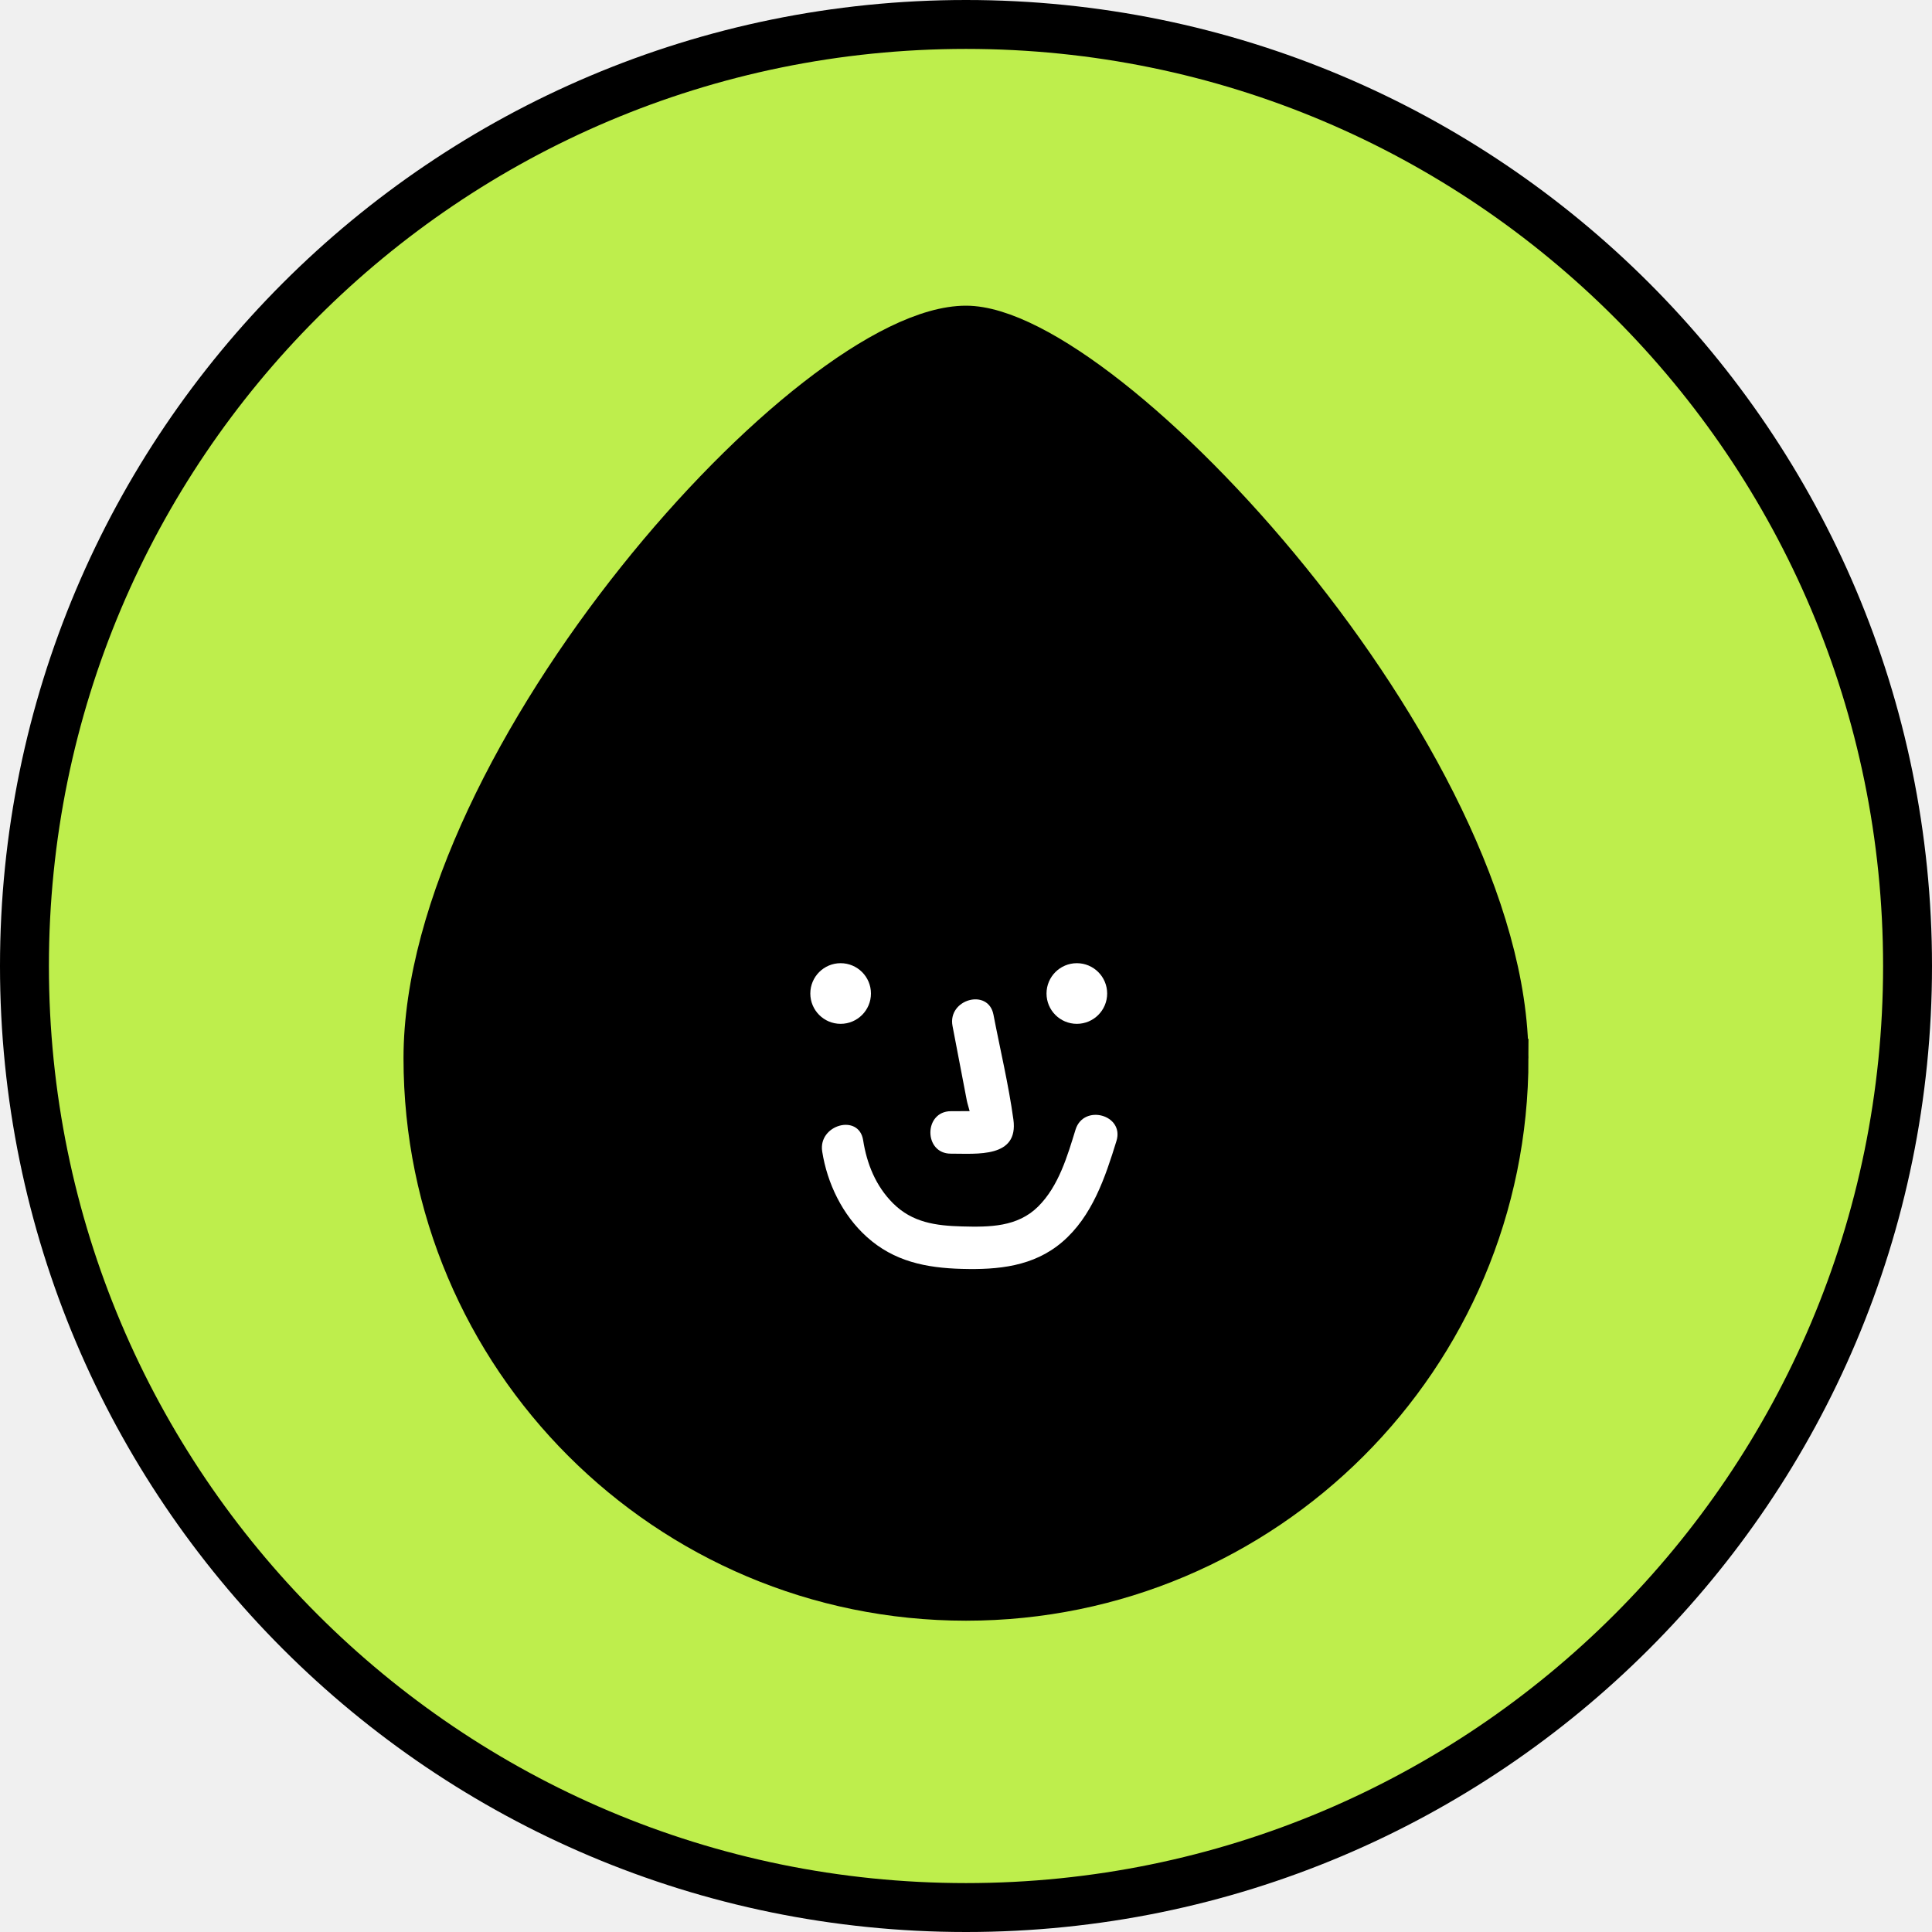
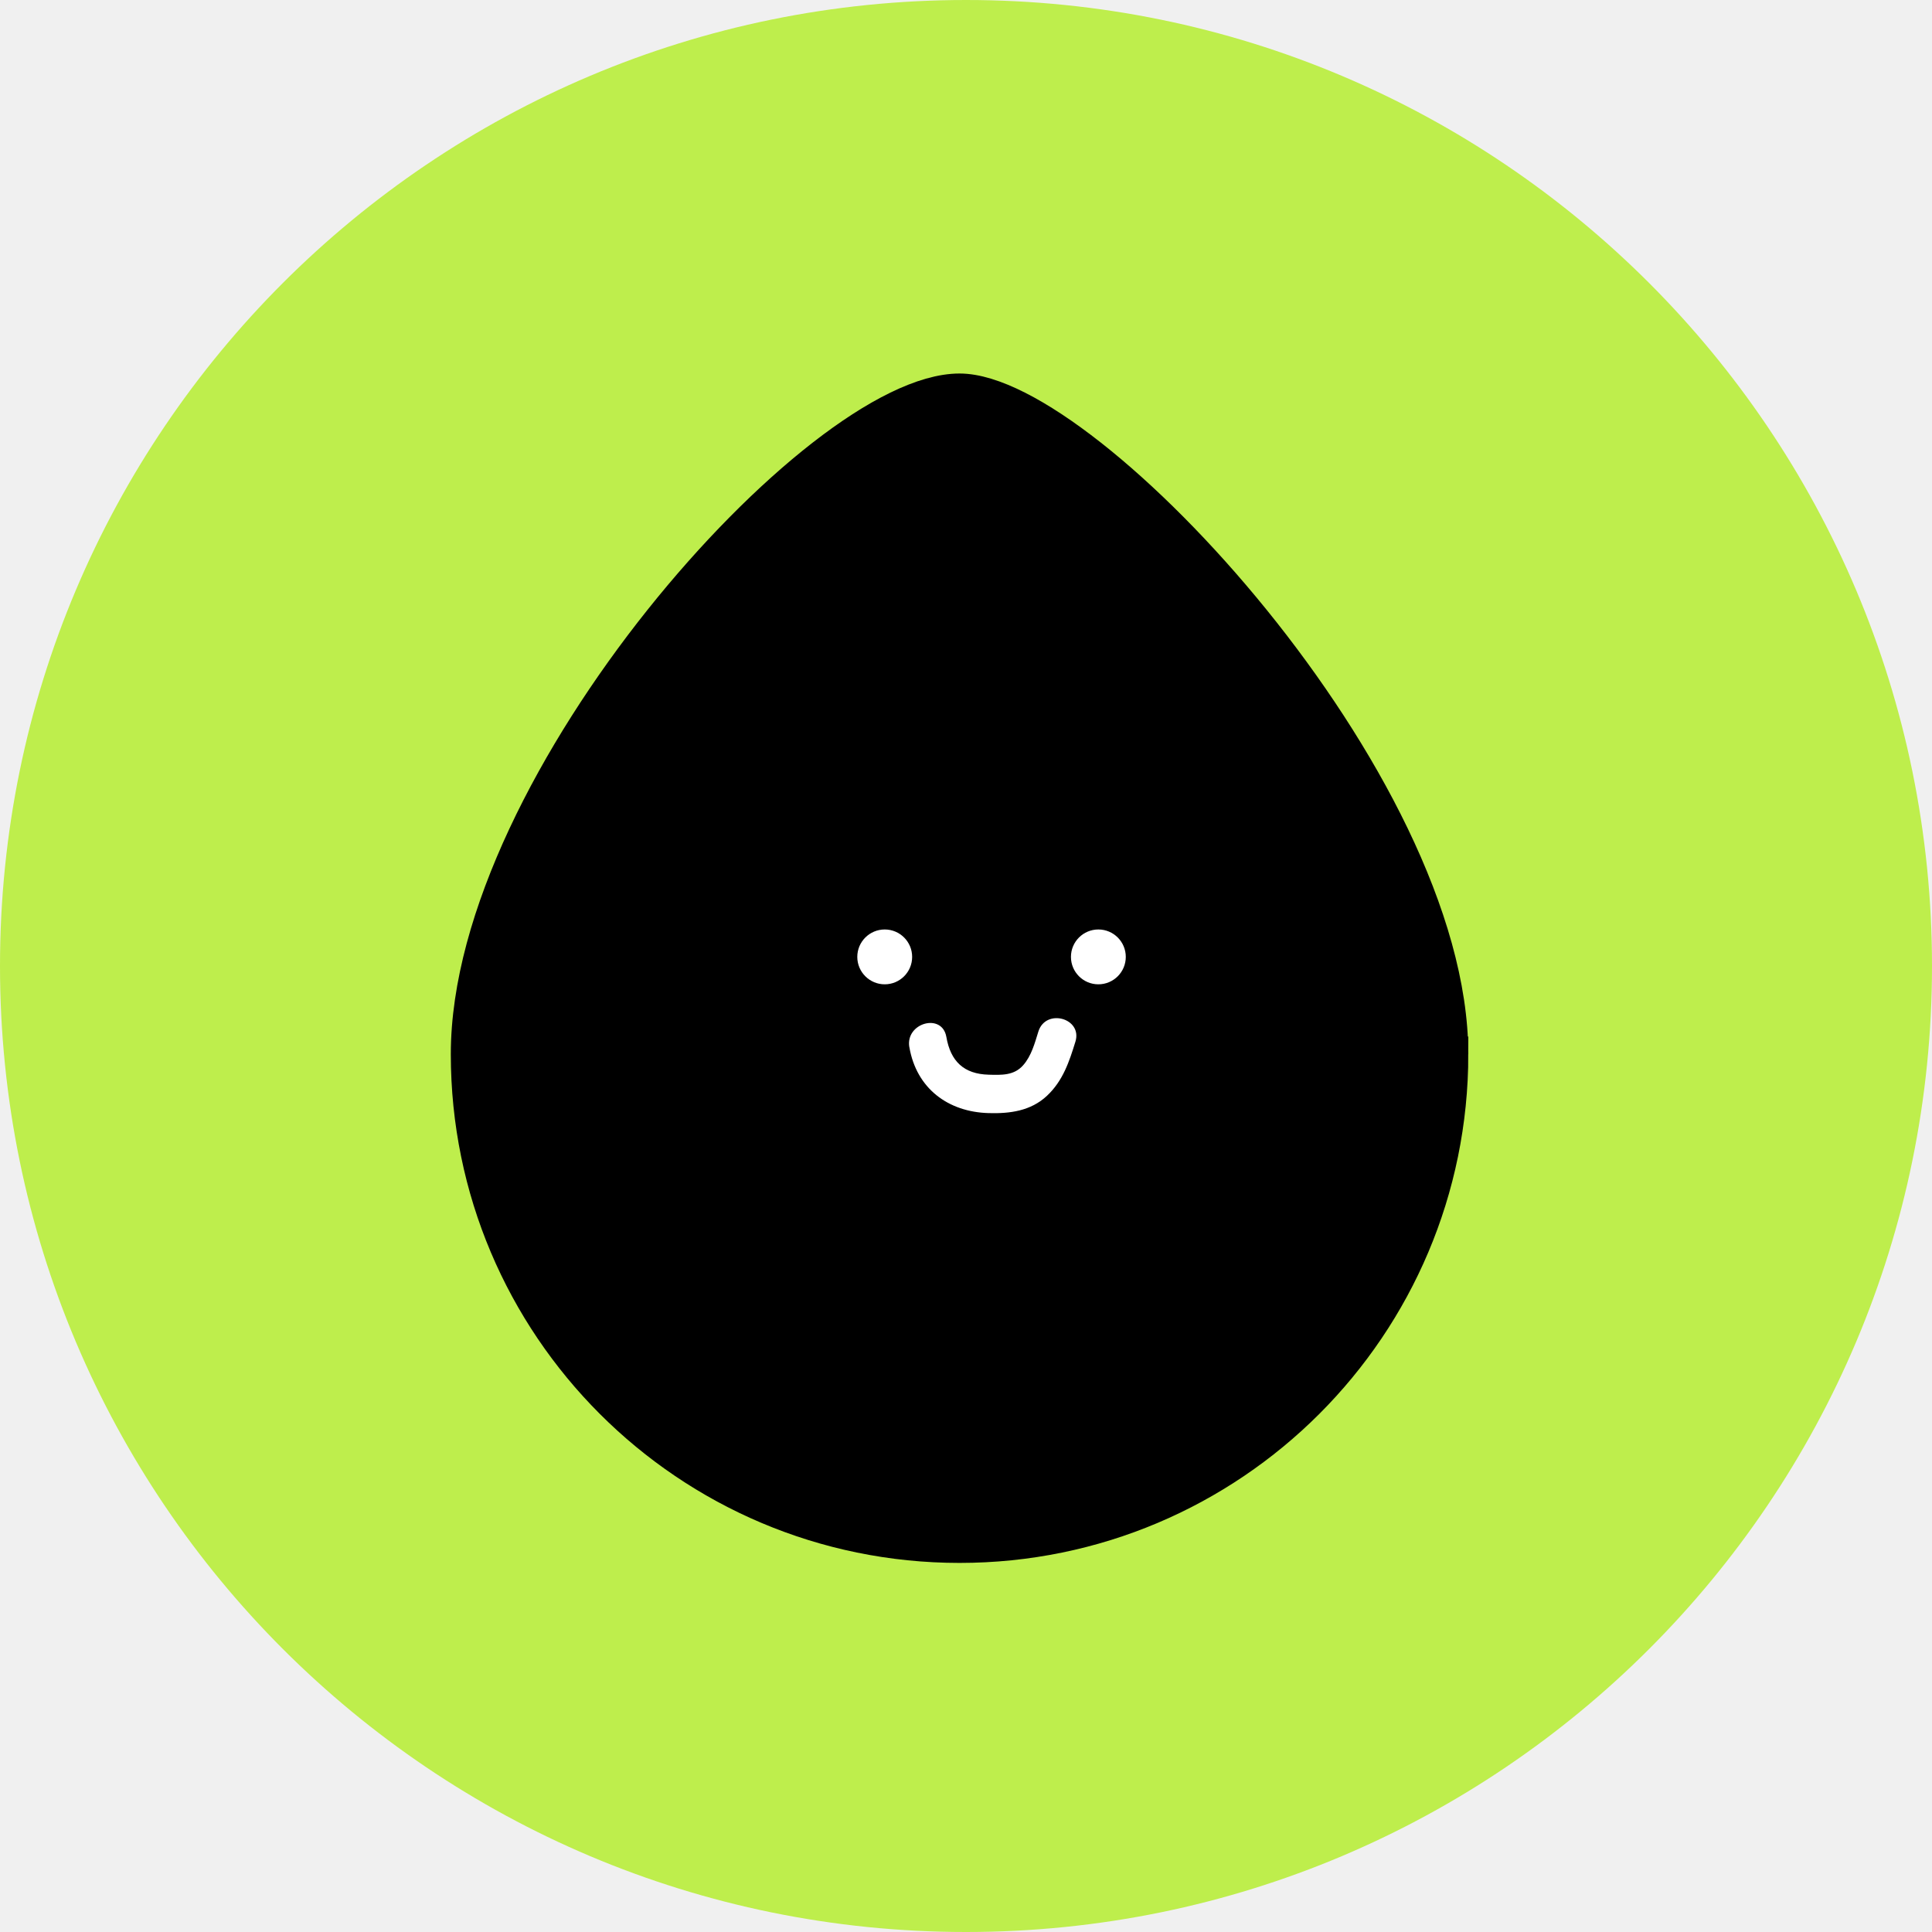
- <svg xmlns="http://www.w3.org/2000/svg" width="158" height="158" viewBox="0 0 158 158" fill="none">
-   <circle cx="79" cy="79" r="77" fill="#BEEE4C" stroke="black" stroke-width="4" />
-   <g clip-path="url(#clip0_1_2)">
-     <path d="M123.408 86.543C123.408 111.068 103.526 130.95 79.001 130.95C54.475 130.95 34.591 111.068 34.591 86.543C34.591 62.017 66.266 26.591 78.998 26.591C90.543 26.591 123.405 62.017 123.405 86.543H123.408Z" fill="black" stroke="black" stroke-width="3.183" stroke-miterlimit="10" />
-     <path d="M68.747 83.73C70.117 83.73 71.227 82.62 71.227 81.25C71.227 79.881 70.117 78.77 68.747 78.77C67.378 78.77 66.268 79.881 66.268 81.25C66.268 82.62 67.378 83.73 68.747 83.73Z" fill="white" />
-     <path d="M88.065 83.73C89.434 83.73 90.544 82.62 90.544 81.25C90.544 79.881 89.434 78.77 88.065 78.77C86.695 78.77 85.585 79.881 85.585 81.25C85.585 82.62 86.695 83.73 88.065 83.73Z" fill="white" />
-     <path d="M77.898 83.907C78.165 85.296 78.431 86.687 78.697 88.076L79.07 90.021C79.157 90.475 79.58 91.546 79.415 91.985L80.213 90.947C80.616 90.871 80.63 90.845 80.248 90.868C79.973 90.868 79.695 90.868 79.421 90.868C78.868 90.868 78.318 90.871 77.765 90.874C75.532 90.883 75.526 94.355 77.765 94.347C79.886 94.341 83.315 94.725 82.875 91.548C82.479 88.681 81.793 85.825 81.246 82.981C80.827 80.787 77.479 81.716 77.898 83.904V83.907Z" fill="white" />
-     <path d="M67.24 94.17C67.65 96.783 68.898 99.358 70.877 101.146C73.111 103.166 75.744 103.693 78.675 103.771C81.606 103.849 84.511 103.586 86.867 101.574C89.323 99.474 90.382 96.297 91.305 93.308C91.968 91.169 88.617 90.252 87.957 92.385C87.298 94.517 86.589 96.997 84.899 98.672C83.209 100.348 80.938 100.359 78.675 100.298C76.534 100.241 74.612 99.983 73.032 98.406C71.626 97.003 70.891 95.186 70.588 93.247C70.243 91.045 66.895 91.98 67.24 94.17Z" fill="white" />
+ <svg xmlns="http://www.w3.org/2000/svg" width="150" height="150" viewBox="0 0 150 150" fill="none">
+   <circle cx="75" cy="75" r="75" fill="#BEEE4C" />
+   <g clip-path="url(#clip0_998_13918)">
+     <path d="M112.633 81.846C112.633 102.906 95.561 119.978 74.501 119.978C53.441 119.978 36.367 102.906 36.367 81.846C36.367 60.786 63.566 30.366 74.499 30.366C84.413 30.366 112.631 60.786 112.631 81.846H112.633Z" fill="black" stroke="black" stroke-width="2.733" stroke-miterlimit="10" />
+     <path d="M68.69 76.422C69.866 76.422 70.819 75.469 70.819 74.293C70.819 73.117 69.866 72.164 68.69 72.164C67.514 72.164 66.56 73.117 66.56 74.293C66.56 75.469 67.514 76.422 68.69 76.422Z" fill="white" />
+     <path d="M85.277 76.422C86.453 76.422 87.406 75.469 87.406 74.293C87.406 73.117 86.453 72.164 85.277 72.164C84.101 72.164 83.148 73.117 83.148 74.293C83.148 75.469 84.101 76.422 85.277 76.422Z" fill="white" />
+     <path d="M70.603 81.3C71.154 84.507 73.607 86.334 76.76 86.421C78.415 86.468 80.03 86.254 81.284 85.079C82.539 83.904 83.021 82.403 83.493 80.882C84.065 79.046 81.188 78.261 80.619 80.09C80.338 80.992 80.077 81.986 79.433 82.711C78.723 83.514 77.746 83.466 76.757 83.439C74.842 83.387 73.803 82.408 73.475 80.507C73.147 78.606 70.277 79.419 70.6 81.3H70.603Z" fill="white" />
  </g>
  <defs>
-     <clipPath id="clip0_1_2">
-       <rect width="92" height="107.541" fill="white" transform="translate(33 25)" />
+     <clipPath id="clip0_998_13918">
+       <rect width="79" height="92.345" fill="white" transform="translate(35 29)" />
    </clipPath>
  </defs>
</svg>
